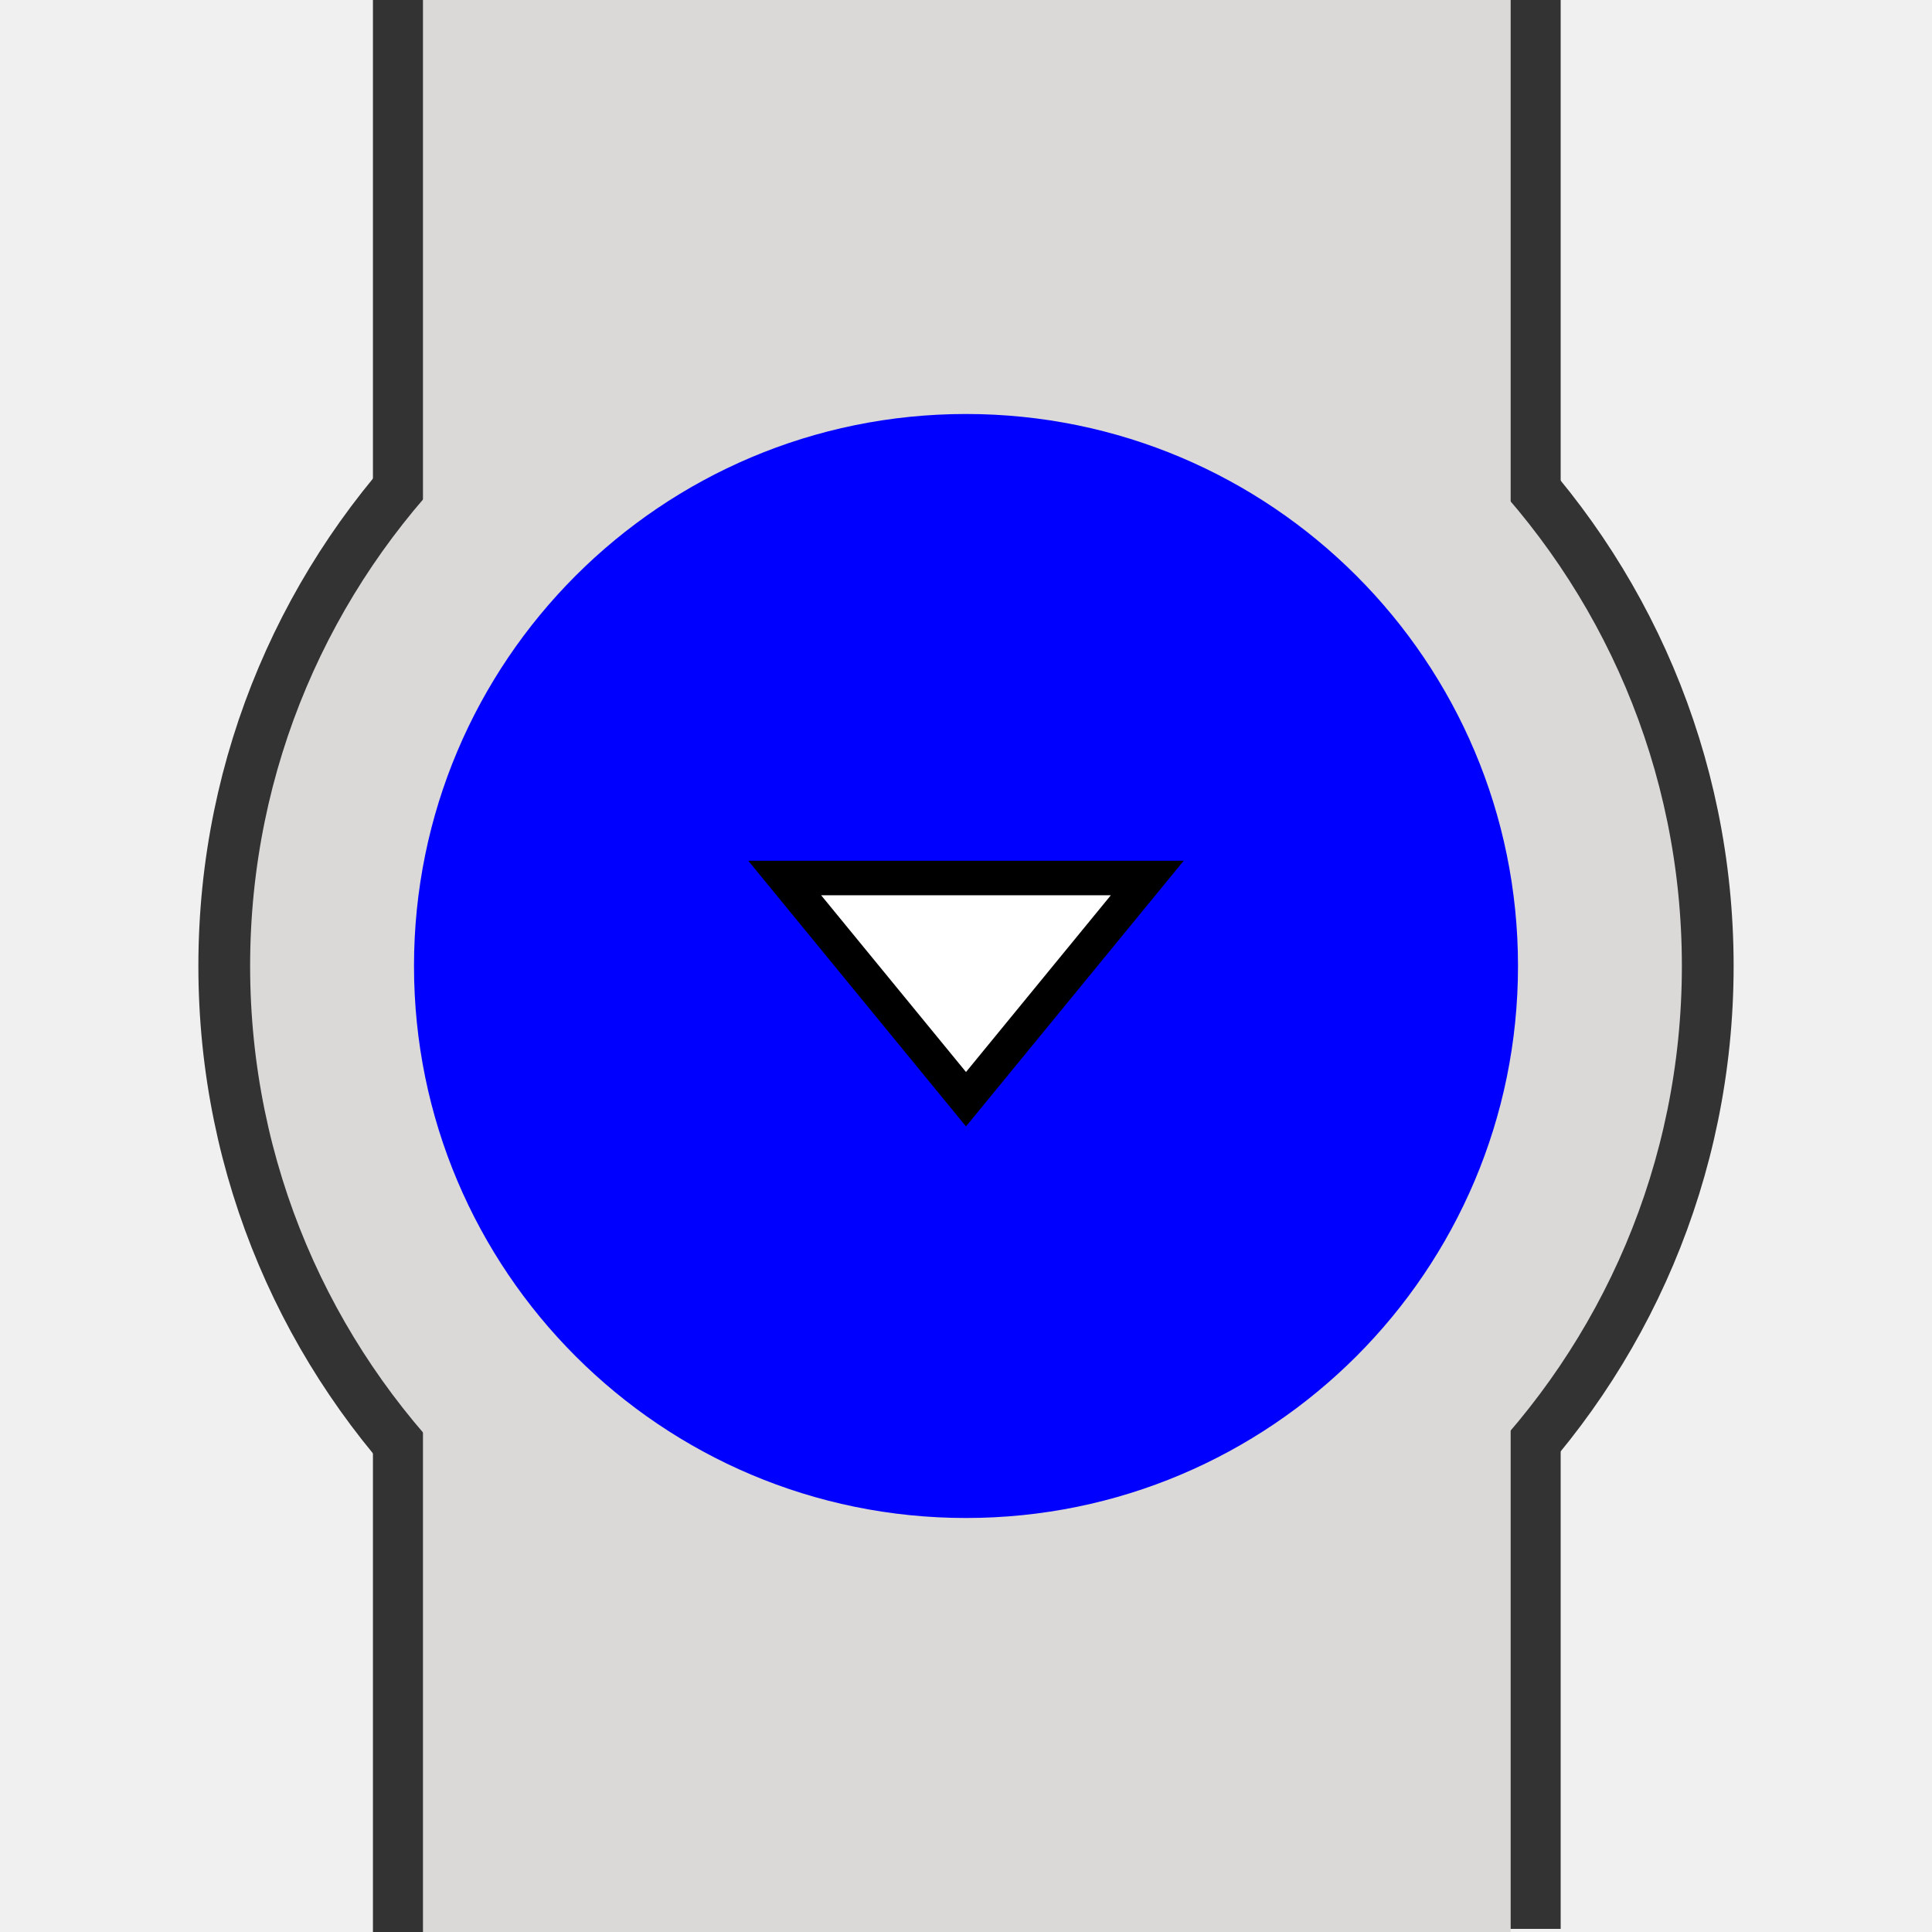
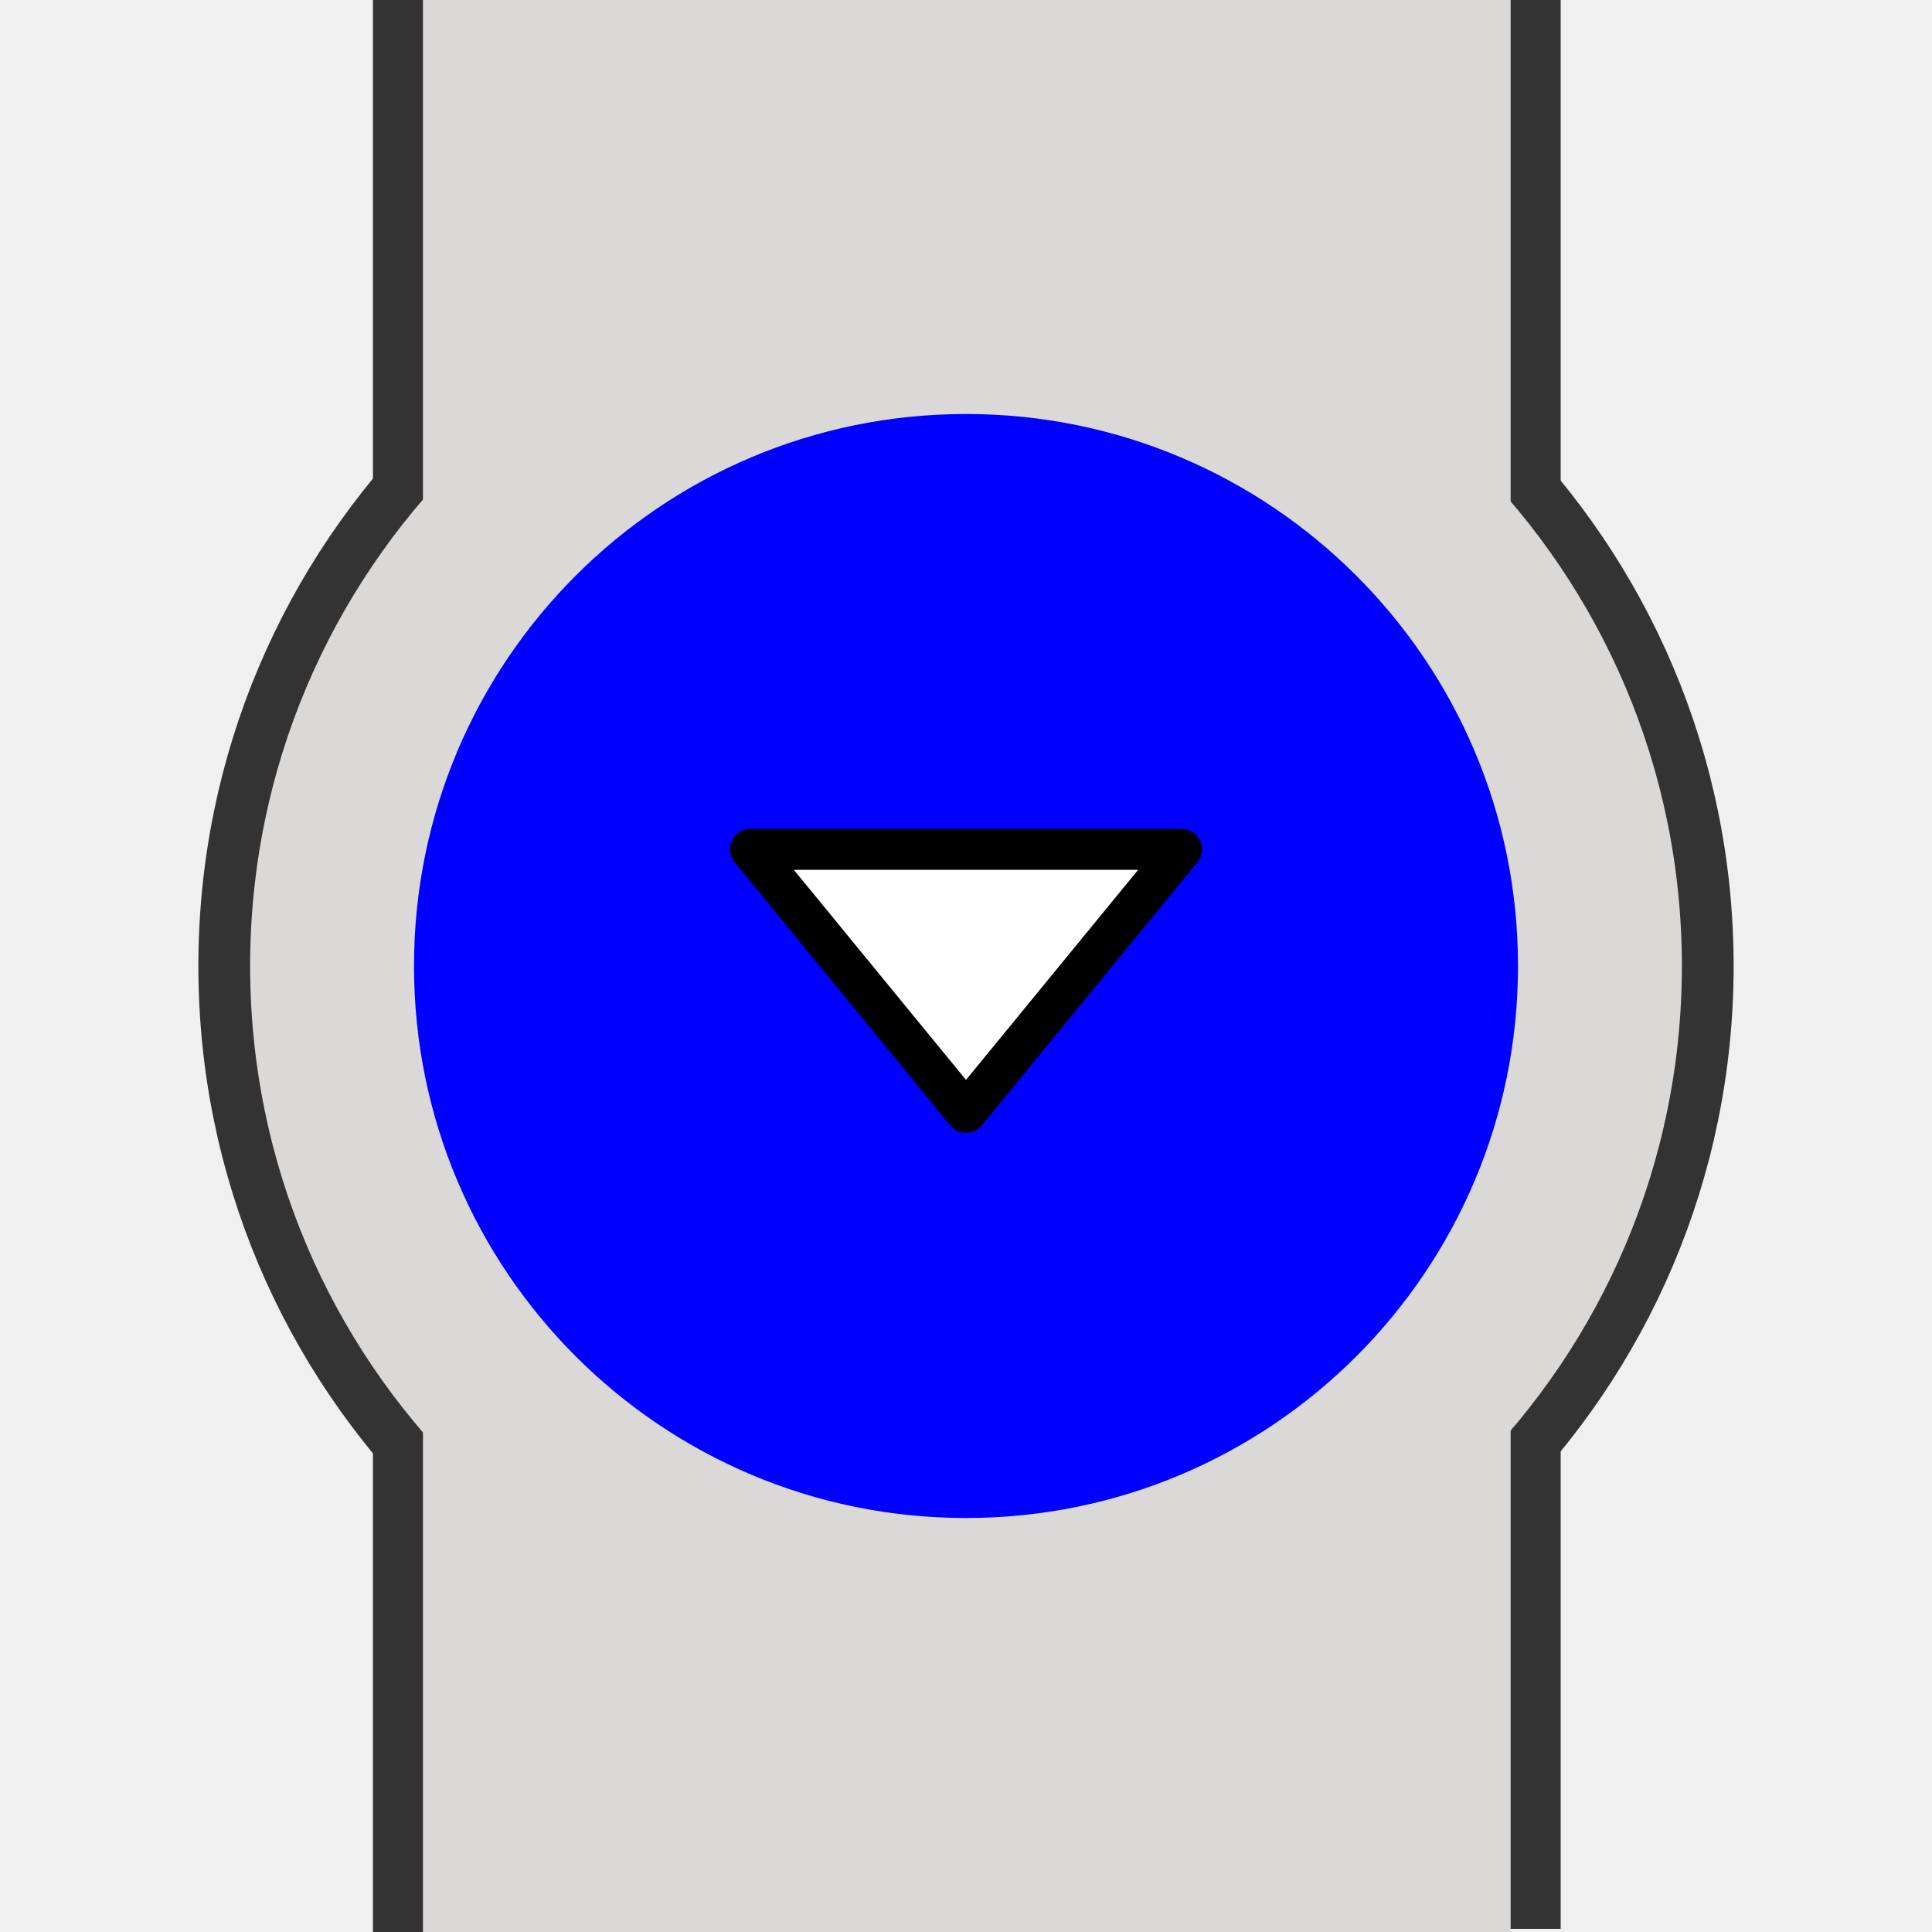
<svg xmlns="http://www.w3.org/2000/svg" width="56" height="56" viewBox="0 0 56 56" id="svg2" version="1.1">
  <defs id="defs4">
    <marker orient="auto" refY="0" refX="0" id="Arrow2Mend" style="overflow:visible">
      <path id="path4175" style="fill:#000000;fill-opacity:1;fill-rule:evenodd;stroke:#000000;stroke-width:0.625;stroke-linejoin:round;stroke-opacity:1" d="M 8.719,4.034 -2.207,0.016 8.719,-4.002 c -1.745,2.372 -1.735,5.617 -6e-7,8.035 z" transform="scale(-0.6,-0.6)" />
    </marker>
    <marker orient="auto" refY="0" refX="0" id="Arrow2Lend" style="overflow:visible">
      <path id="path4169" style="fill:#000000;fill-opacity:1;fill-rule:evenodd;stroke:#000000;stroke-width:0.625;stroke-linejoin:round;stroke-opacity:1" d="M 8.719,4.034 -2.207,0.016 8.719,-4.002 c -1.745,2.372 -1.735,5.617 -6e-7,8.035 z" transform="matrix(-1.1,0,0,-1.1,-1.1,0)" />
    </marker>
    <marker orient="auto" refY="0" refX="0" id="marker4782" style="overflow:visible">
      <path id="path4784" style="fill:#000000;fill-opacity:1;fill-rule:evenodd;stroke:#000000;stroke-width:0.625;stroke-linejoin:round;stroke-opacity:1" d="M 8.719,4.034 -2.207,0.016 8.719,-4.002 c -1.745,2.372 -1.735,5.617 -6e-7,8.035 z" transform="scale(0.6,0.6)" />
    </marker>
    <marker orient="auto" refY="0" refX="0" id="marker4736" style="overflow:visible">
      <path id="path4738" style="fill:#000000;fill-opacity:1;fill-rule:evenodd;stroke:#000000;stroke-width:0.625;stroke-linejoin:round;stroke-opacity:1" d="M 8.719,4.034 -2.207,0.016 8.719,-4.002 c -1.745,2.372 -1.735,5.617 -6e-7,8.035 z" transform="matrix(1.1,0,0,1.1,1.1,0)" />
    </marker>
    <marker orient="auto" refY="0" refX="0" id="Arrow2Mstart" style="overflow:visible">
      <path id="path4172" style="fill:#000000;fill-opacity:1;fill-rule:evenodd;stroke:#000000;stroke-width:0.625;stroke-linejoin:round;stroke-opacity:1" d="M 8.719,4.034 -2.207,0.016 8.719,-4.002 c -1.745,2.372 -1.735,5.617 -6e-7,8.035 z" transform="scale(0.6,0.6)" />
    </marker>
    <marker orient="auto" refY="0" refX="0" id="Arrow2Lstart" style="overflow:visible">
      <path id="path4166" style="fill:#000000;fill-opacity:1;fill-rule:evenodd;stroke:#000000;stroke-width:0.625;stroke-linejoin:round;stroke-opacity:1" d="M 8.719,4.034 -2.207,0.016 8.719,-4.002 c -1.745,2.372 -1.735,5.617 -6e-7,8.035 z" transform="matrix(1.1,0,0,1.1,1.1,0)" />
    </marker>
    <marker orient="auto" refY="0" refX="0" id="DiamondSend" style="overflow:visible">
      <path id="path4251" d="M 0,-7.071 -7.071,0 0,7.071 7.071,0 0,-7.071 Z" style="fill:#000000;fill-opacity:1;fill-rule:evenodd;stroke:#000000;stroke-width:1pt;stroke-opacity:1" transform="matrix(0.2,0,0,0.2,-1.2,0)" />
    </marker>
    <marker orient="auto" refY="0" refX="0" id="Arrow1Lstart" style="overflow:visible">
      <path id="path4148" d="M 0,0 5,-5 -12.5,0 5,5 0,0 Z" style="fill:#000000;fill-opacity:1;fill-rule:evenodd;stroke:#000000;stroke-width:1pt;stroke-opacity:1" transform="matrix(0.8,0,0,0.8,10,0)" />
    </marker>
  </defs>
  <g id="layer1" transform="translate(0,-996.3622)">
    <path style="fill:#555555;fill-opacity:1;stroke:#333333;stroke-width:1.5;stroke-linecap:butt;stroke-linejoin:bevel;stroke-miterlimit:4;stroke-dasharray:none;stroke-dashoffset:0;stroke-opacity:1" d="m 11.56,996.362 0,56" id="path4796" />
    <path style="fill:#555555;fill-opacity:1;stroke:#333333;stroke-width:1.5;stroke-linecap:butt;stroke-linejoin:miter;stroke-miterlimit:4;stroke-dasharray:none;stroke-dashoffset:0;stroke-opacity:1" d="m 44.487,996.272 0,56" id="path4796-3" />
    <circle style="stroke-width:1.5;stroke-miterlimit:4;stroke-dasharray:none;fill:#dbd8d8;stroke:#333333;stroke-opacity:1;fill-opacity:1" id="path4201" cx="28" cy="1024.362" r="21.5" />
    <rect style="fill:#dbd8d8;fill-opacity:1;fill-rule:evenodd;stroke:none;stroke-width:0.2;stroke-linecap:round;stroke-linejoin:bevel;stroke-miterlimit:4;stroke-dasharray:none;stroke-dashoffset:0;stroke-opacity:1" id="rect4970" width="31.527" height="56" x="12.26" y="996.362" clip-path="none" />
    <circle style="fill:#0000ff;fill-opacity:1;stroke:none;stroke-width:2.688;stroke-linecap:round;stroke-miterlimit:4;stroke-dasharray:none;stroke-opacity:1" id="path4267" cx="28" cy="1024.362" r="16" />
-     <path style="fill:#ffffff;fill-opacity:1;fill-rule:evenodd;stroke:#000000;stroke-width:1px;stroke-linecap:butt;stroke-linejoin:miter;stroke-opacity:1" d="m 28,1028.224 -5.255,-6.412 10.509,0 z" id="path4897" />
+     <path style="fill:#ffffff;fill-opacity:1;fill-rule:evenodd;stroke:#000000;stroke-width:1.188px;stroke-linecap:round;stroke-linejoin:round;stroke-opacity:1" d="m 28,1028.601 -6.245,-7.621 12.49,0 z" id="path4897" />
    <path style="fill:none;fill-rule:evenodd;stroke:none;stroke-width:1px;stroke-linecap:butt;stroke-linejoin:miter;stroke-opacity:1" d="m 11.56,1011.688 0.725,-0.67 -0.725,-0 z" id="path5529" />
  </g>
</svg>
